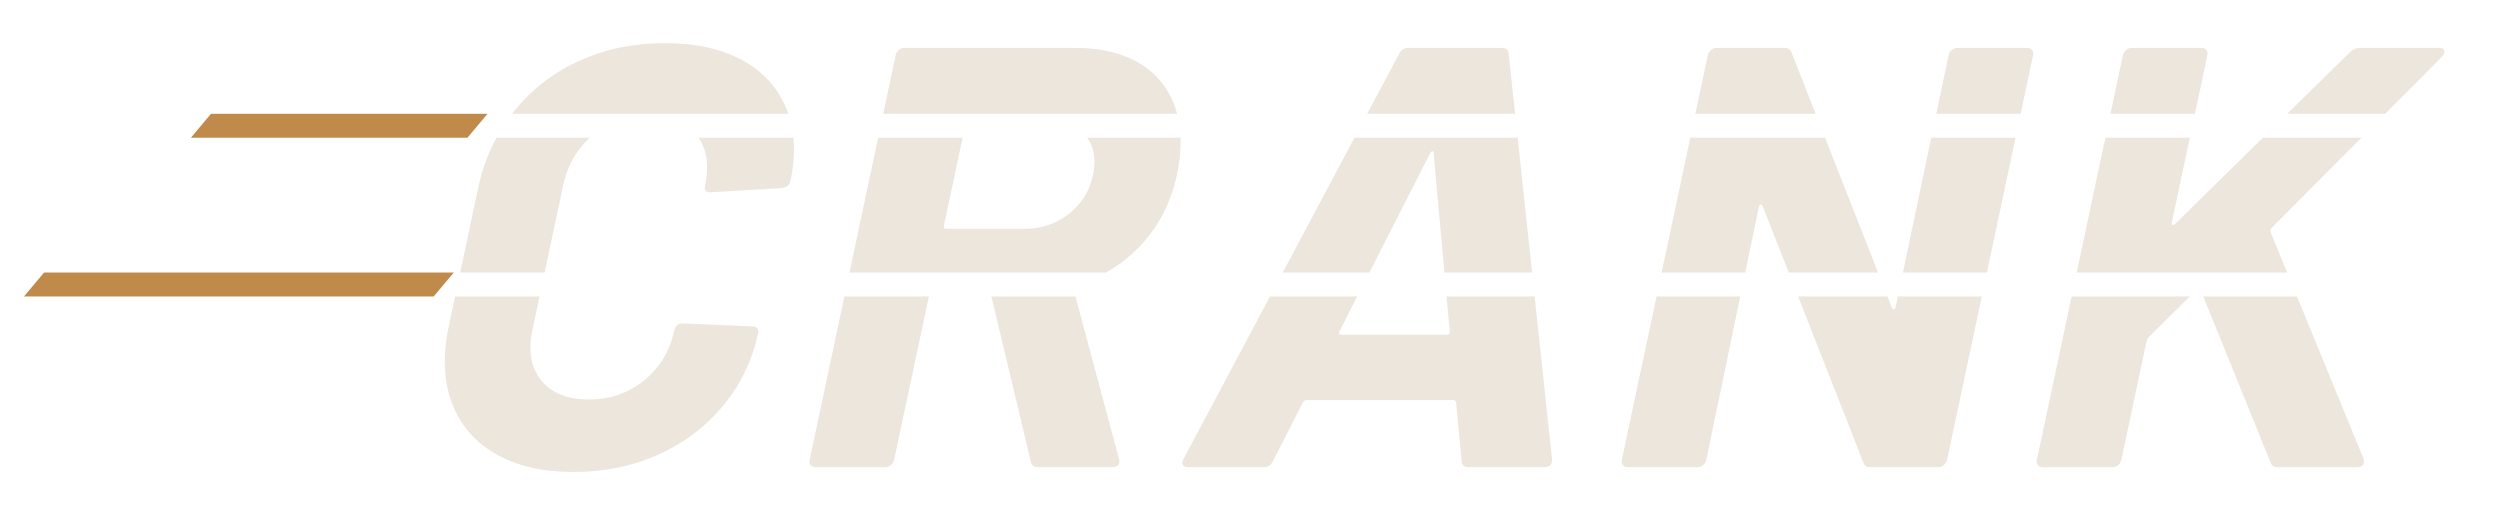
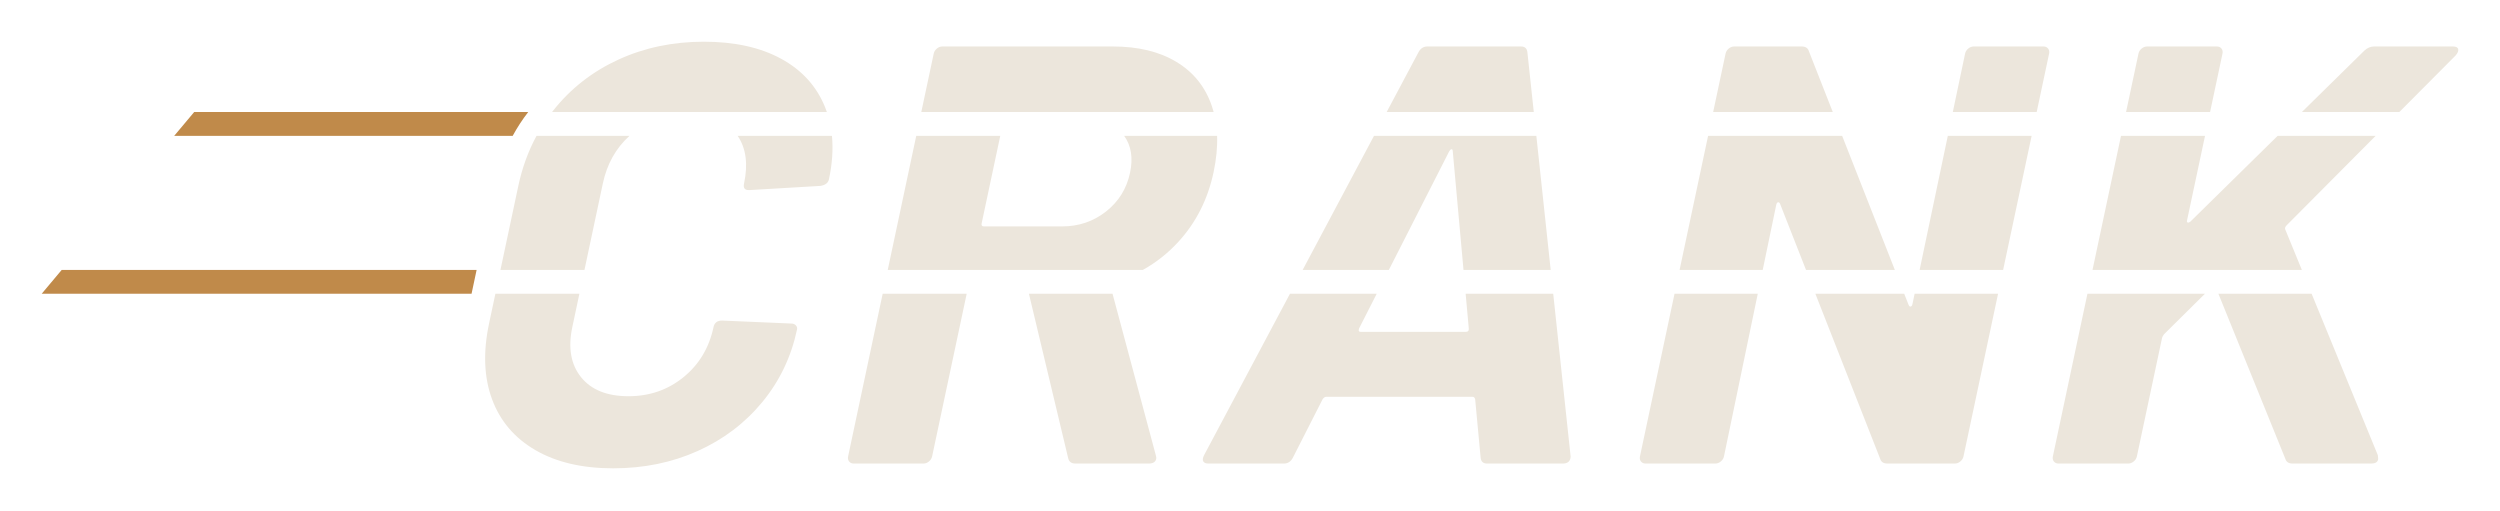
- <svg xmlns="http://www.w3.org/2000/svg" viewBox="-652.24 -780 4174.03 860" role="img" aria-label="crank">
-   <clipPath id="wordmark-dark-cut">
-     <rect x="-53" y="-760" width="3594.79" height="170" />
-     <rect x="-53" y="-550" width="3594.79" height="225" />
-     <rect x="-53" y="-285" width="3594.79" height="345" />
-   </clipPath>
+ <svg xmlns="http://www.w3.org/2000/svg" viewBox="-723.86 -778 4195.86 856" role="img" aria-label="crank">
  <g fill="#c08a4a">
-     <path d="M-578.68 -325H105.39L71.83 -285H-612.24Z" />
-     <path d="M-299.99 -590H161.72L128.16 -550H-333.56Z" />
+     <path d="M-653.86,-285l33.56,-40l696.37,0l-8.5,40z" />
+     <path d="M-431.5,-550l33.56,-40h560.63c-9.8,12.67 -18.5,26 -26.08,40z" />
  </g>
-   <g fill="#ece6dc" clip-path="url(#wordmark-dark-cut)">
-     <g transform="matrix(1 0 -0.21256 1 0 0)">
-       <g>
-         <path transform="translate(0 0)" d="M307 8Q229 8 170-22.5Q111-53 79-108Q47-163 47-235L47-235L47-466Q47-538 79-593Q111-648 170-678Q229-708 307-708L307-708Q384-708 442.5-679.5Q501-651 533.5-598.5Q566-546 566-477L566-477Q566-468 554-466L554-466L437-459L435-459Q425-459 425-470L425-470Q425-523 392.5-555Q360-587 307-587L307-587Q253-587 220.5-555Q188-523 188-470L188-470L188-229Q188-177 220.5-145Q253-113 307-113L307-113Q360-113 392.5-145Q425-177 425-229L425-229Q425-240 437-240L437-240L554-235Q559-235 562.5-232Q566-229 566-225L566-225Q566-156 533.5-103Q501-50 442.5-21Q384 8 307 8L307 8Z" />
-       </g>
-       <g>
-         <path transform="translate(636 0)" d="M445 0Q435 0 431-9L431-9L306-286Q304-290 300-290L300-290L207-290Q202-290 202-285L202-285L202-12Q202-7 198.5-3.5Q195 0 190 0L190 0L73 0Q68 0 64.5-3.5Q61-7 61-12L61-12L61-688Q61-693 64.5-696.5Q68-700 73-700L73-700L359-700Q423-700 471.5-674Q520-648 546.5-600Q573-552 573-489L573-489Q573-421 539-372.5Q505-324 444-304L444-304Q439-302 441-297L441-297L577-14Q579-10 579-8L579-8Q579 0 568 0L568 0L445 0ZM207-579Q202-579 202-574L202-574L202-403Q202-398 207-398L207-398L338-398Q380-398 406.5-423Q433-448 433-488L433-488Q433-528 406.5-553.5Q380-579 338-579L338-579L207-579Z" />
-       </g>
-       <g>
-         <path transform="translate(1293 0)" d="M506 0Q496 0 493-10L493-10L463-108Q461-112 458-112L458-112L212-112Q209-112 207-108L207-108L178-10Q175 0 165 0L165 0L38 0Q32 0 29-3.5Q26-7 28-14L28-14L244-690Q247-700 257-700L257-700L414-700Q424-700 427-690L427-690L643-14Q644-12 644-9L644-9Q644 0 633 0L633 0L506 0ZM243-227Q242-221 247-221L247-221L423-221Q429-221 427-227L427-227L337-524Q336-528 334-527.5Q332-527 331-524L331-524L243-227Z" />
-       </g>
-       <g>
-         <path transform="translate(1992 0)" d="M463-688Q463-693 466.5-696.5Q470-700 475-700L475-700L592-700Q597-700 600.5-696.5Q604-693 604-688L604-688L604-12Q604-7 600.5-3.5Q597 0 592 0L592 0L479 0Q469 0 465-8L465-8L206-436Q204-439 202-438.5Q200-438 200-434L200-434L202-12Q202-7 198.5-3.5Q195 0 190 0L190 0L73 0Q68 0 64.5-3.5Q61-7 61-12L61-12L61-688Q61-693 64.5-696.5Q68-700 73-700L73-700L186-700Q196-700 200-692L200-692L458-266Q460-263 462-263.5Q464-264 464-268L464-268L463-688Z" />
-       </g>
-       <g>
-         <path transform="translate(2685 0)" d="M73 0Q68 0 64.5-3.5Q61-7 61-12L61-12L61-688Q61-693 64.5-696.5Q68-700 73-700L73-700L190-700Q195-700 198.5-696.5Q202-693 202-688L202-688L202-408Q202-405 204-404.5Q206-404 208-406L208-406L439-693Q445-700 454-700L454-700L586-700Q594-700 596-695.5Q598-691 594-685L594-685L371-400Q368-396 370-393L370-393L606-14Q608-8 608-7L608-7Q608 0 598 0L598 0L466 0Q456 0 452-8L452-8L274-296Q273-298 271-298Q269-298 267-296L267-296L204-217Q202-213 202-211L202-211L202-12Q202-7 198.5-3.5Q195 0 190 0L190 0L73 0Z" />
-       </g>
-     </g>
+   <g fill="#ece6dc">
+     <path d="M174.78,-22.5c-35.01,-20.33 -59.29,-48.83 -72.83,-85.5c-13.54,-36.67 -15.21,-79 -5.01,-127l10.63,-50l141,0l-11.9,56c-7.37,34.67 -2.49,62.67 14.65,84c17.13,21.33 43.7,32 79.7,32c35.33,0 66.1,-10.67 92.3,-32c26.2,-21.33 42.99,-49.33 50.35,-84c1.56,-7.33 6.34,-11 14.34,-11l115.94,5c3.33,0 5.95,1 7.86,3c1.91,2 2.58,4.33 2.01,7c-9.78,46 -29.25,86.67 -58.43,122c-29.18,35.33 -65.32,62.67 -108.43,82c-43.11,19.33 -90.33,29 -141.66,29c-52,0 -95.51,-10.17 -130.52,-30.5zM146.05,-466c6.43,-30.25 16.62,-58.25 30.56,-84h156.02c-22.89,20.69 -37.8,47.36 -44.74,80l-30.82,145h-141zM205.05,-593c29.13,-36.67 65.48,-65 109.07,-85c43.58,-20 91.38,-30 143.38,-30c51.33,0 94.48,9.5 129.44,28.5c34.96,19 59.56,46 73.78,81c1.14,2.8 2.2,5.63 3.18,8.5l-461.2,0c0.78,-1 1.56,-2 2.35,-3zM667.39,-477c-1.28,6 -6.05,9.67 -14.34,11l-118.49,7h-2c-6.67,0 -9.22,-3.67 -7.66,-11c6.94,-32.64 3.36,-59.31 -10.73,-80h158.27c2.18,22.56 0.5,46.9 -5.05,73z" />
+     <path d="M1081,0c-6.67,0 -10.7,-3 -12.09,-9l-65.88,-276l140.32,0l72.63,271c0.77,2.67 1.01,4.67 0.72,6c-1.13,5.33 -5.37,8 -12.7,8zM840.55,-12c-0.71,3.33 -2.48,6.17 -5.31,8.5c-2.83,2.33 -5.91,3.5 -9.24,3.5h-117c-3.33,0 -5.92,-1.17 -7.76,-3.5c-1.84,-2.33 -2.4,-5.17 -1.69,-8.5l58.03,-273h141zM843.24,-688c0.71,-3.33 2.48,-6.17 5.31,-8.5c2.83,-2.33 5.91,-3.5 9.24,-3.5h286c42.67,0 78.32,8.67 106.97,26c28.65,17.33 48.41,42 59.27,74c1.11,3.28 2.12,6.61 3.03,10l-490.66,0zM1312.94,-489c-9.64,45.33 -29.22,84.17 -58.76,116.5c-17.52,19.17 -37.49,35.01 -59.92,47.5l-428.18,0l47.83,-225l141,0l-31.25,147c-0.71,3.33 0.6,5 3.94,5h131c28,0 52.6,-8.33 73.81,-25c21.21,-16.67 34.65,-38.33 40.32,-65c5.29,-24.87 2,-45.54 -9.87,-62h156c0.66,19 -1.31,39.34 -5.92,61z" />
+     <path d="M1772,0c-6.67,0 -10.29,-3.33 -10.87,-10l-9.17,-98c-0.77,-2.67 -2.15,-4 -4.15,-4h-246c-2,0 -3.95,1.33 -5.85,4l-49.83,98c-3.42,6.67 -8.46,10 -15.13,10h-127c-4,0 -6.75,-1.17 -8.26,-3.5c-1.5,-2.33 -1.09,-5.83 1.23,-10.5l144.19,-271h145.59l-29.51,58c-1.52,4 -0.61,6 2.72,6h176c4,0 5.76,-2 5.28,-6l-5.25,-58l146.98,0l28.99,271c0.38,1.33 0.36,3 -0.06,5c-1.28,6 -5.58,9 -12.91,9zM1656.66,-690c3.42,-6.67 8.46,-10 15.13,-10h157c6.67,0 10.29,3.33 10.87,10l10.7,100l-246.91,0zM1714.38,-524c-0.1,-2.67 -0.85,-3.83 -2.26,-3.5c-1.4,0.33 -2.65,1.5 -3.74,3.5l-101.26,199l-144.66,0l119.72,-225l272.47,0l24.07,225l-146.32,0z" />
+     <path d="M2574.24,-688c0.71,-3.33 2.48,-6.17 5.31,-8.5c2.83,-2.33 5.91,-3.5 9.24,-3.5h117c3.33,0 5.92,1.17 7.76,3.5c1.84,2.33 2.4,5.17 1.69,8.5l-20.83,98l-140.77,0zM2571.55,-12c-0.71,3.33 -2.48,6.17 -5.31,8.5c-2.83,2.33 -5.91,3.5 -9.24,3.5h-113c-6.67,0 -10.77,-2.67 -12.3,-8l-108.75,-277l149.12,0l7.47,19c0.91,2 2.06,2.83 3.47,2.5c1.4,-0.33 2.39,-1.83 2.96,-4.5l3.57,-17l140.04,0zM2263.67,-436c-0.91,-2 -2.06,-2.83 -3.47,-2.5c-1.4,0.33 -2.39,1.83 -2.96,4.5l-22.65,109l-139.52,0l47.83,-225l225,0l88.44,225l-149.1,0zM2169.55,-12c-0.71,3.33 -2.48,6.17 -5.31,8.5c-2.83,2.33 -5.91,3.5 -9.24,3.5h-117c-3.33,0 -5.92,-1.17 -7.76,-3.5c-1.84,-2.33 -2.4,-5.17 -1.69,-8.5l58.03,-273l139.71,0zM2172.24,-688c0.71,-3.33 2.48,-6.17 5.31,-8.5c2.83,-2.33 5.91,-3.5 9.24,-3.5h113c6.67,0 10.77,2.67 12.3,8l40.09,102l-200.77,0zM2685.91,-550l-47.83,225h-140.14l47.29,-225z" />
+     <path d="M2731,0c-3.33,0 -5.92,-1.17 -7.76,-3.5c-1.84,-2.33 -2.4,-5.17 -1.69,-8.5l58.03,-273l197.23,0l-68.68,68c-1.9,2.67 -2.99,4.67 -3.28,6l-42.3,199c-0.71,3.33 -2.48,6.17 -5.31,8.5c-2.83,2.33 -5.91,3.5 -9.24,3.5zM2865.24,-688c0.71,-3.33 2.48,-6.17 5.31,-8.5c2.83,-2.33 5.91,-3.5 9.24,-3.5h117c3.33,0 5.92,1.17 7.76,3.5c1.84,2.33 2.4,5.17 1.69,8.5l-20.83,98l-141,0zM2946.72,-408c-0.43,2 -0.01,3.17 1.26,3.5c1.26,0.33 2.7,-0.17 4.32,-1.5l146.51,-144l164.47,0l-149.25,150c-2.57,2.67 -3.4,5 -2.49,7l27.89,68l-351.34,0l47.83,-225l141,0zM3244.3,-693c4.99,-4.67 10.49,-7 16.49,-7h132c5.33,0 8.35,1.5 9.04,4.5c0.7,3 -0.71,6.5 -4.23,10.5l-94.53,95l-163.57,0zM3266.98,-14c0.48,4 0.65,6.33 0.51,7c-0.99,4.67 -4.82,7 -11.49,7h-132c-6.67,0 -10.77,-2.67 -12.3,-8l-112.32,-277l156.45,0z" />
  </g>
</svg>
